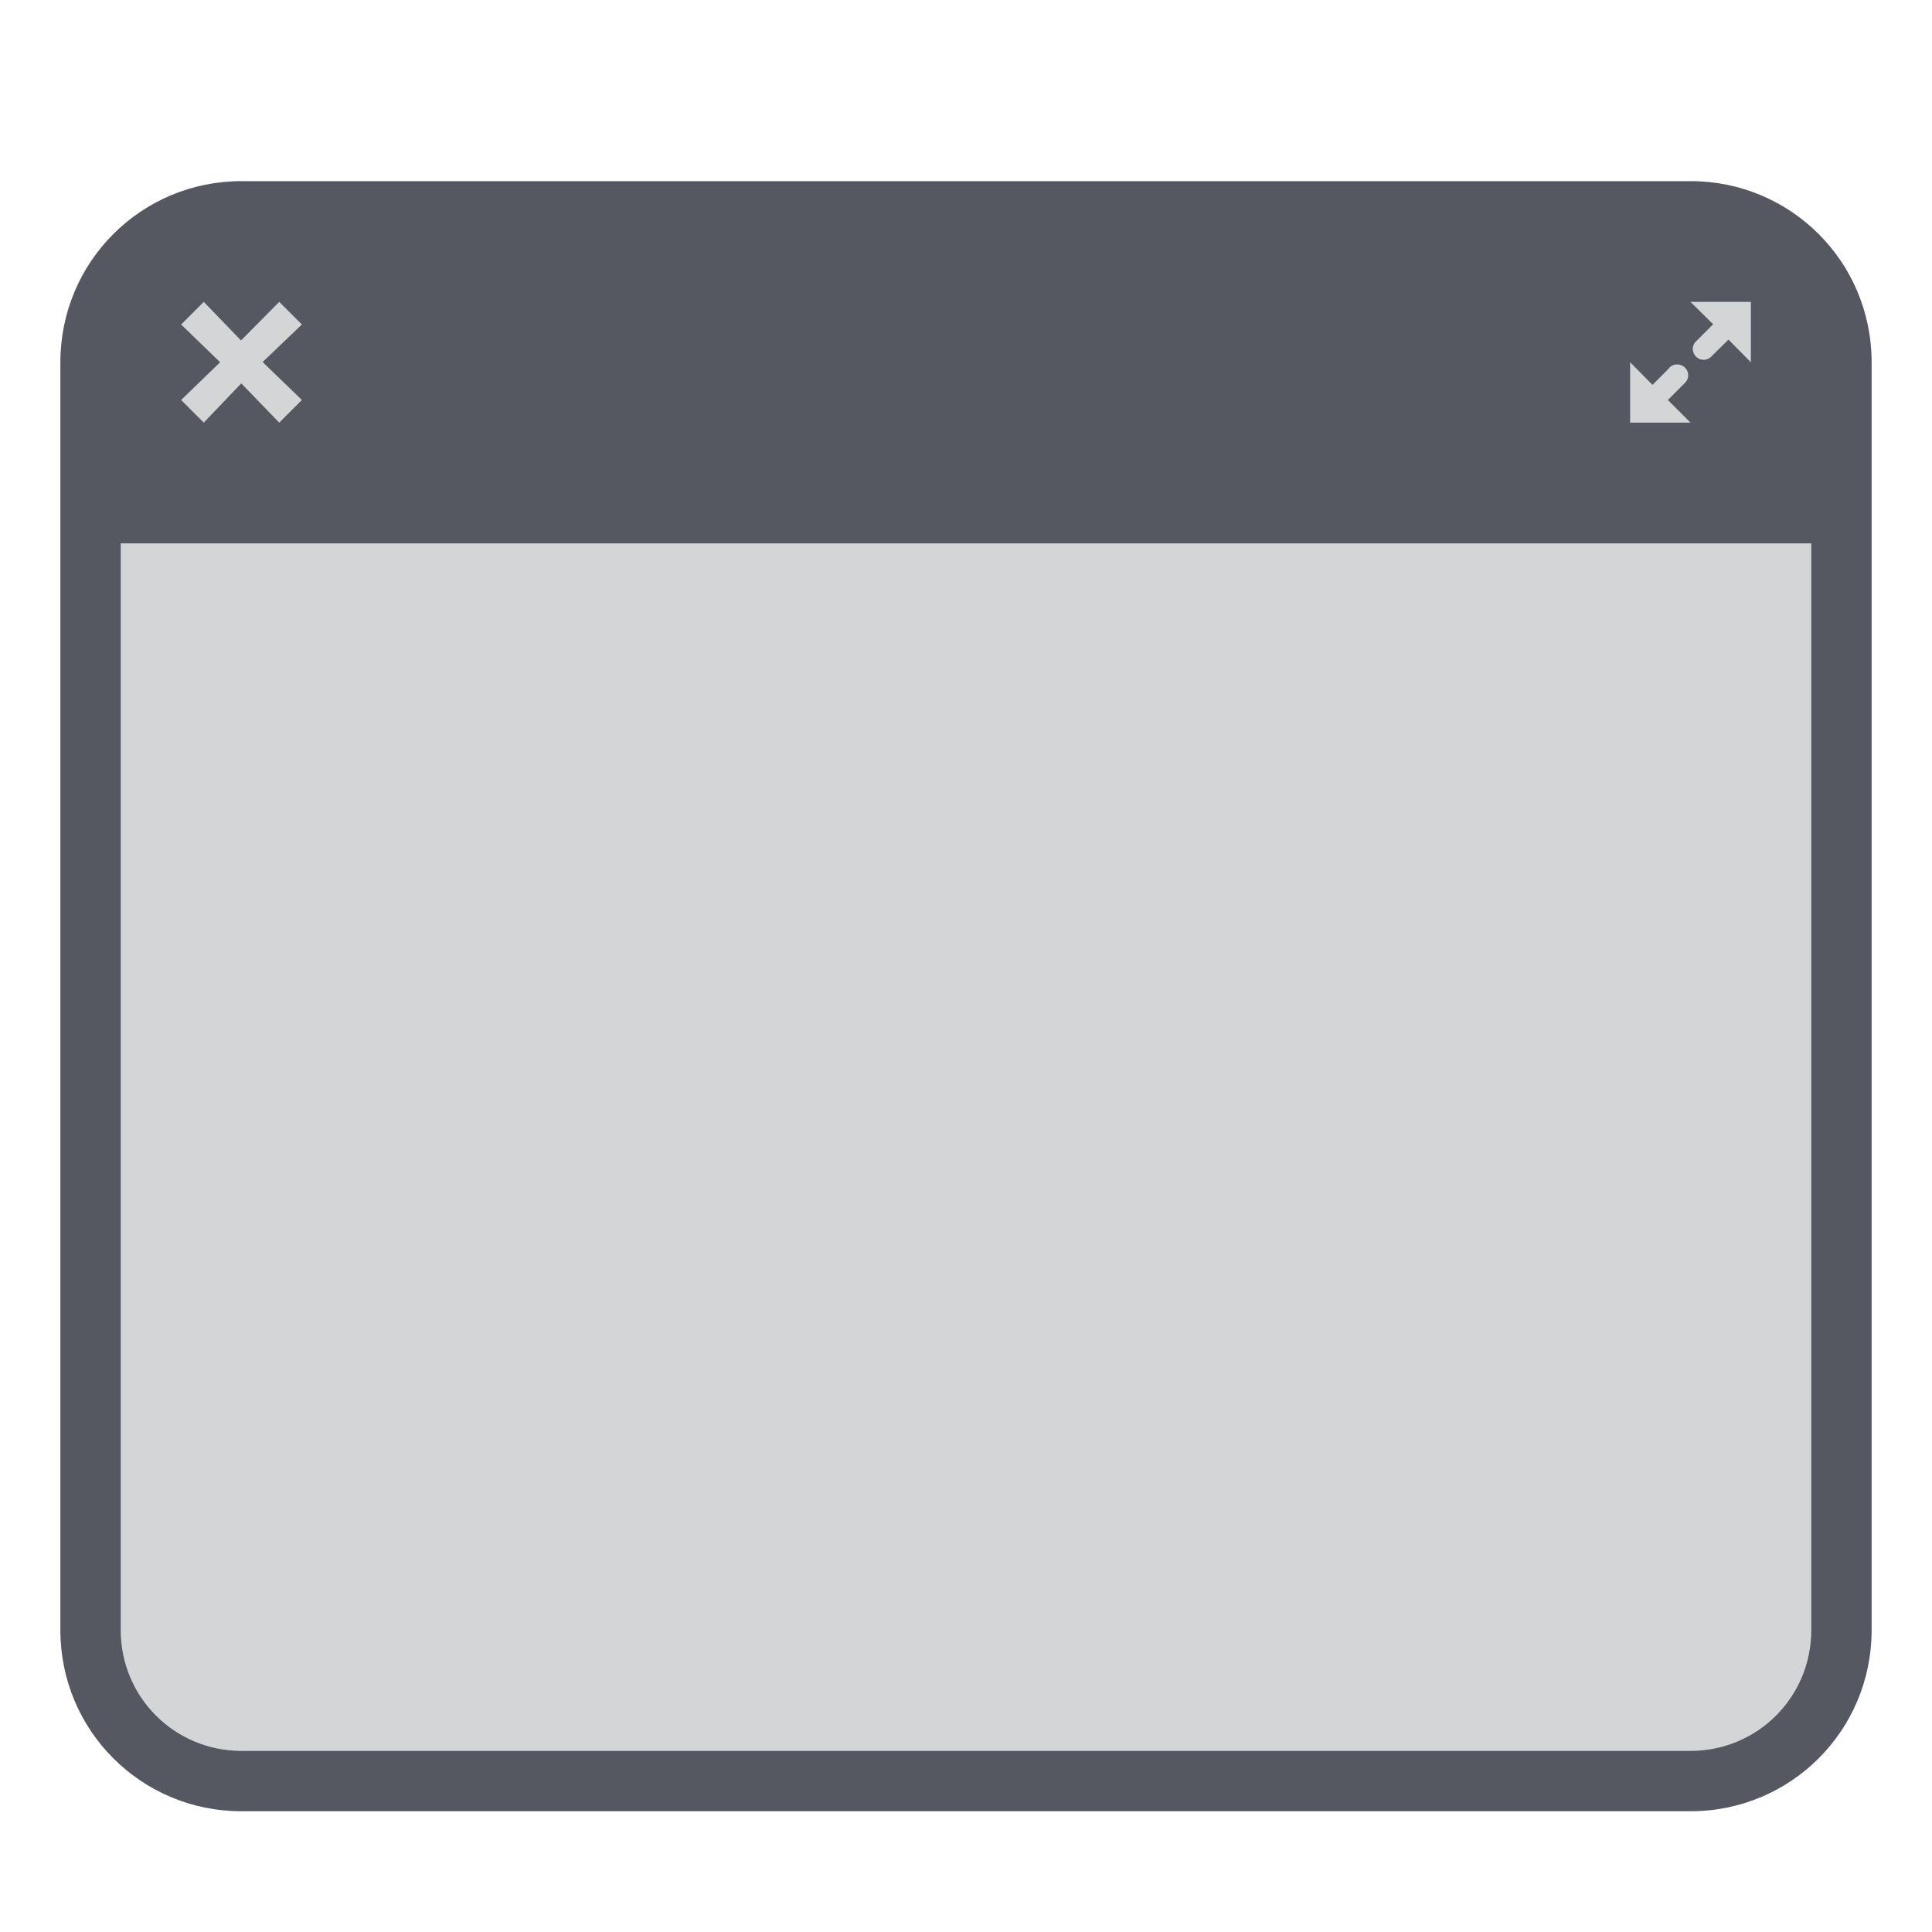
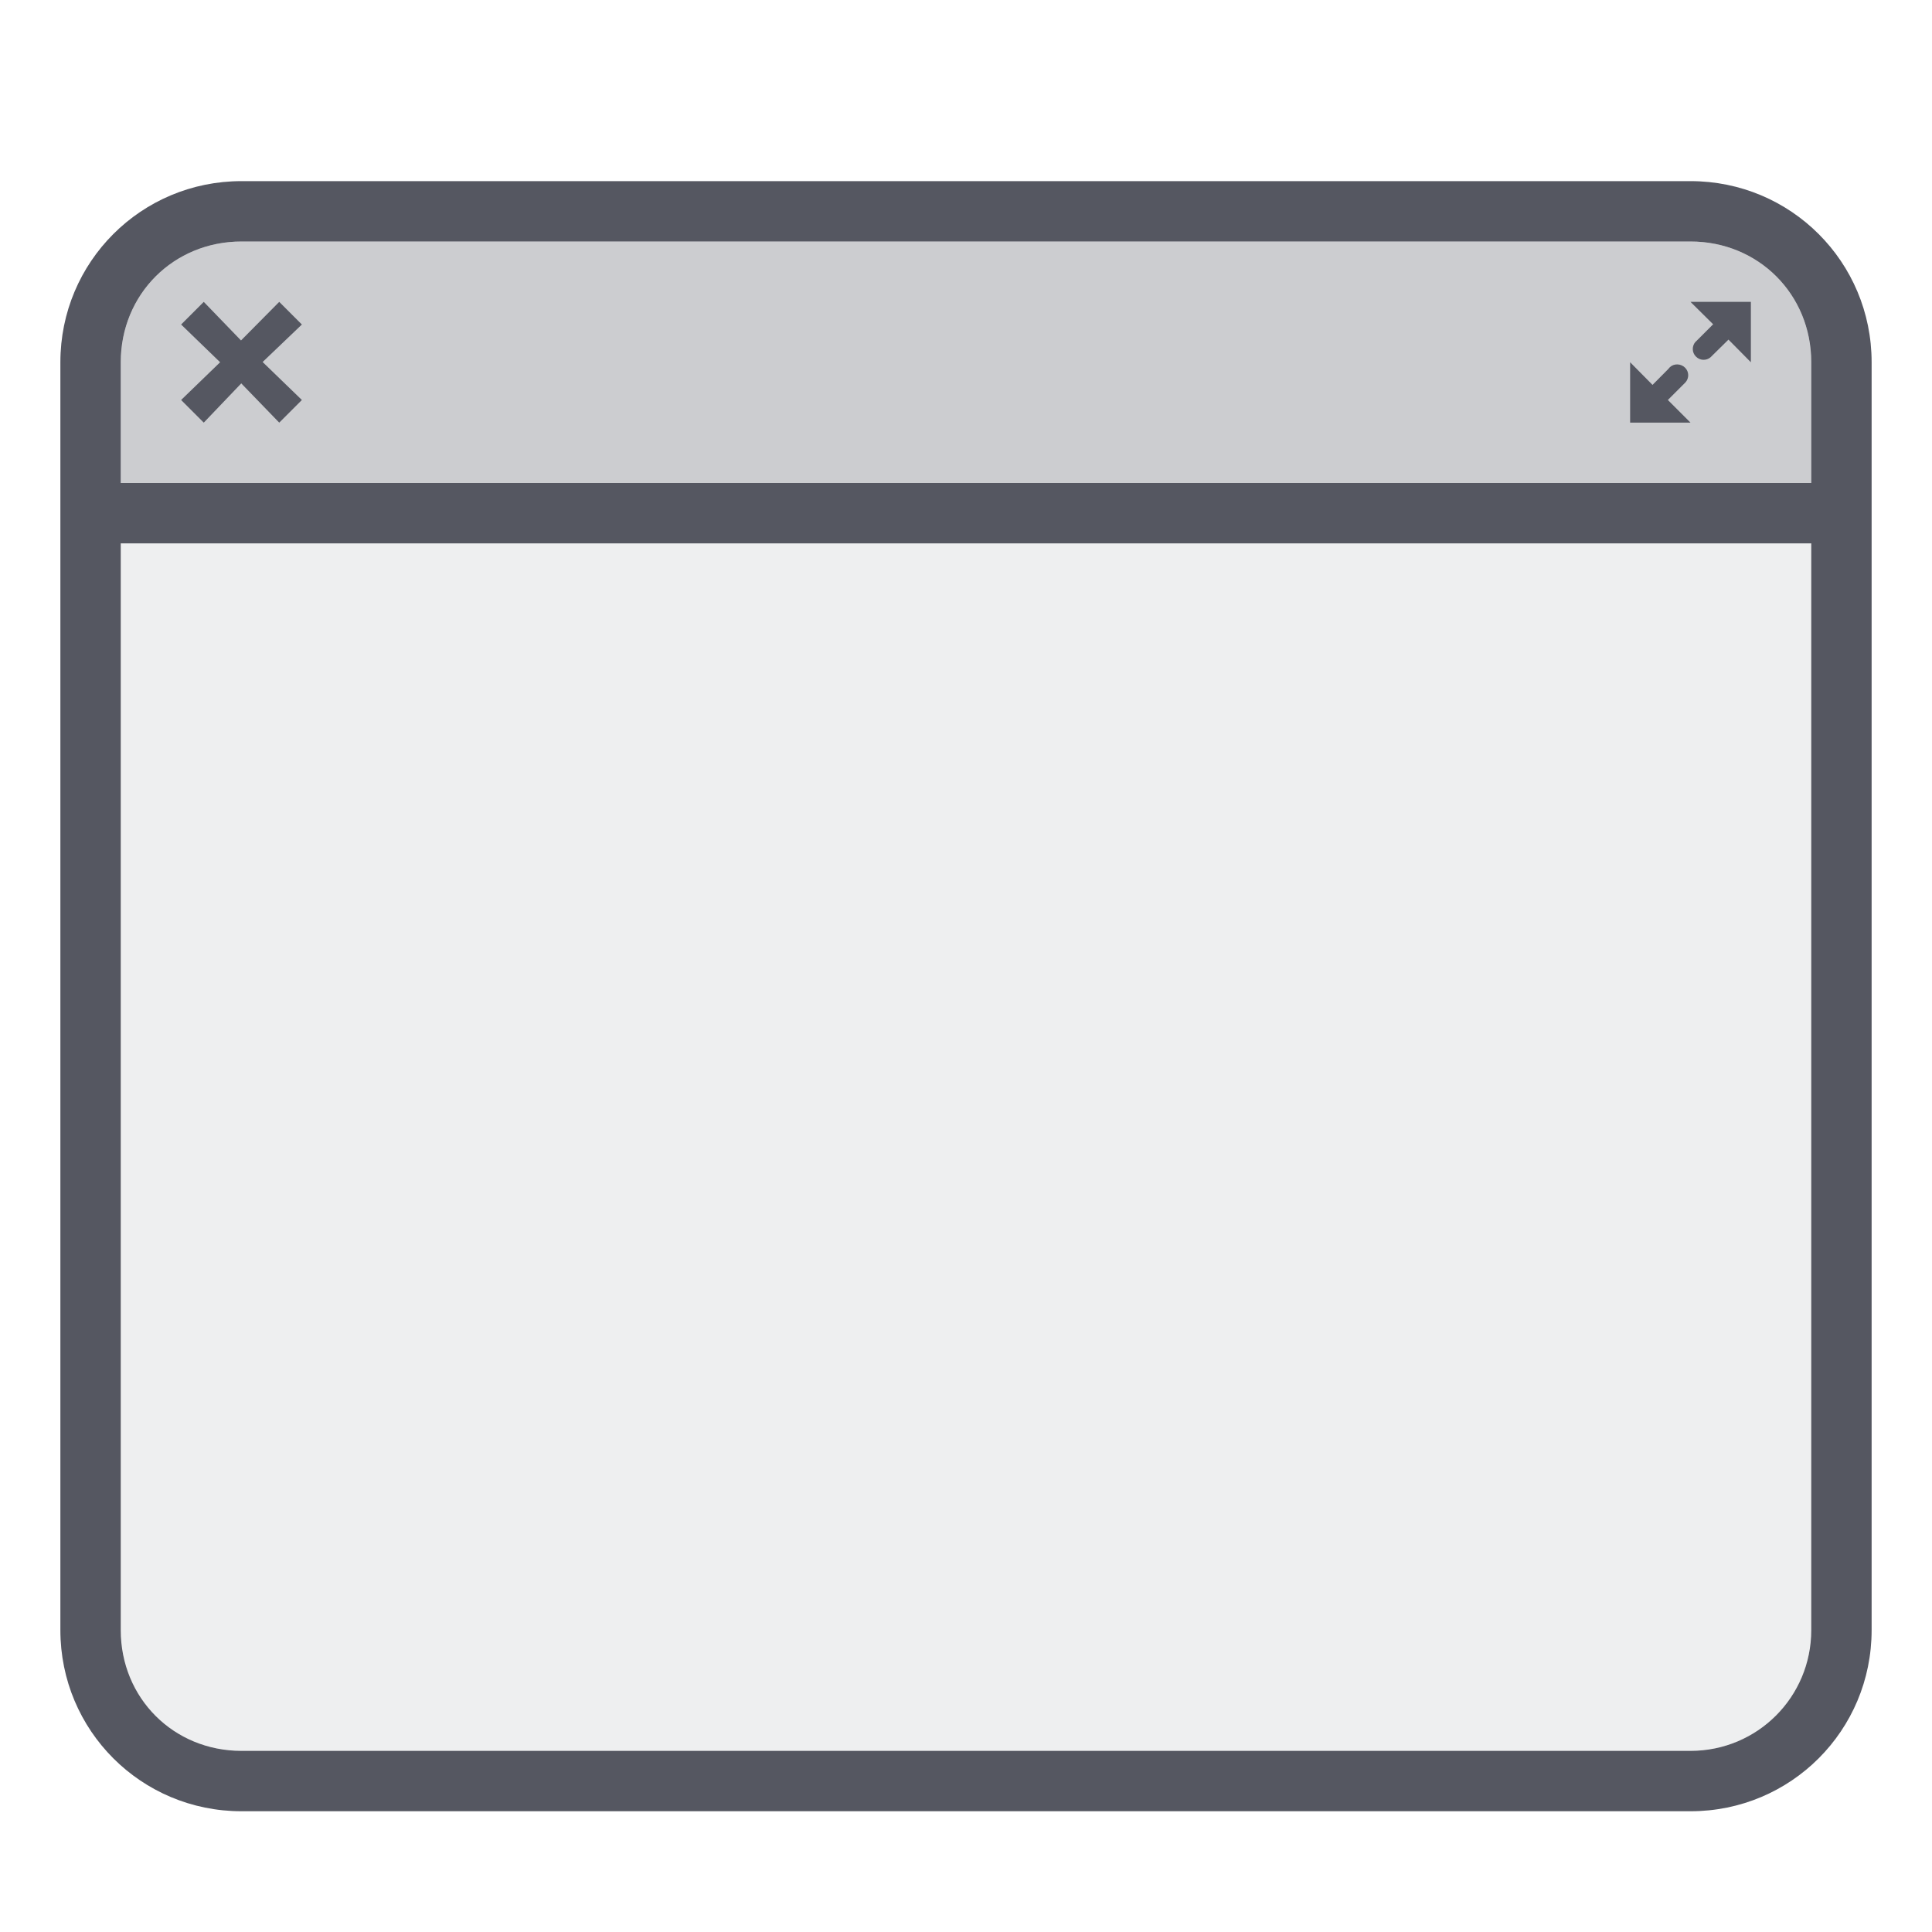
- <svg xmlns="http://www.w3.org/2000/svg" version="1.1" width="32" height="32" id="svg4354" viewBox="0 0 32 32">
+ <svg xmlns="http://www.w3.org/2000/svg" viewBox="0 0 32 32" id="svg4354" height="32" width="32" version="1.1">
  <defs id="defs4356" />
-   <rect style="color:#000000;display:inline;overflow:visible;visibility:visible;opacity:0.25;fill:#555761;fill-opacity:1;fill-rule:nonzero;stroke:none;stroke-width:1;stroke-linecap:round;stroke-linejoin:round;stroke-miterlimit:4;stroke-dasharray:none;stroke-dashoffset:0;stroke-opacity:1;marker:none;enable-background:accumulate" id="rect5505-7" y="4" x="2" ry="2" rx="2" height="25" width="28" />
-   <path id="rect5505-5-6" d="M 4,3 C 2.338,3 1,4.338 1,6 v 21 c 0,1.662 1.338,3 3,3 h 24 c 1.662,0 3,-1.338 3,-3 V 6 C 31,4.338 29.662,3 28,3 Z M 3.375,5 3.992,5.639 4.625,5 5,5.375 4.35,5.996 5,6.625 4.625,7 3.996,6.35 3.375,7 3,6.625 3.646,6 3,5.375 Z M 28,5 h 1 v 1 l -0.371,-0.375 -0.258,0.254 -0.037,0.037 a 0.178,0.178 0 0 1 -0.244,-0.01 c -0.068,-0.068 -0.069,-0.176 -0.006,-0.246 L 28.09,5.656 28.375,5.371 Z m -1,1 0.371,0.375 0.258,-0.26 0.031,-0.035 c 0.07,-0.063 0.182,-0.058 0.25,0.01 0.068,0.068 0.069,0.174 0.006,0.244 l -0.006,0.006 L 27.625,6.625 28,7 H 27 Z M 2,9 h 28 v 18 c 0,1.108 -0.892,2 -2,2 H 4 C 2.892,29 2,28.108 2,27 Z" style="color:#000000;display:inline;overflow:visible;visibility:visible;fill:#555761;fill-opacity:1;fill-rule:nonzero;stroke:none;stroke-width:1;stroke-linecap:round;stroke-linejoin:round;stroke-miterlimit:4;stroke-dasharray:none;stroke-dashoffset:0;stroke-opacity:1;marker:none;enable-background:accumulate" />
-   <g style="opacity:1;vector-effect:none;fill:#555761;fill-opacity:1;stroke:none;stroke-width:1;stroke-linecap:round;stroke-linejoin:round;stroke-miterlimit:4;stroke-dasharray:none;stroke-dashoffset:0;stroke-opacity:1;marker:none" id="g4-7" transform="translate(-674.993,15)" />
+   <path id="path879" d="M 4 3 C 2.338 3 1 4.338 1 6 L 1 27 C 1 28.662 2.338 30 4 30 L 28 30 C 29.662 30 31 28.662 31 27 L 31 8.75 L 31 8.25 L 31 6 C 31 4.338 29.662 3 28 3 L 4 3 z M 4 4 L 28 4 C 29.125 4 30 4.875 30 6 L 30 8 L 2 8 L 2 6 C 2 4.875 2.875 4 4 4 z M 3.375 5 L 3 5.375 L 3.646 6 L 3 6.625 L 3.375 7 L 3.996 6.35 L 4.625 7 L 5 6.625 L 4.35 5.996 L 5 5.375 L 4.625 5 L 3.992 5.639 L 3.375 5 z M 28 5 L 28.375 5.371 L 28.09 5.656 L 28.084 5.66 C 28.021 5.73 28.022 5.839 28.09 5.906 A 0.178 0.178 0 0 0 28.334 5.916 L 28.371 5.879 L 28.629 5.625 L 29 6 L 29 5 L 28 5 z M 27 6 L 27 7 L 28 7 L 27.625 6.625 L 27.91 6.34 L 27.916 6.334 C 27.979 6.264 27.978 6.157 27.91 6.09 C 27.842 6.022 27.73 6.017 27.66 6.08 L 27.629 6.115 L 27.371 6.375 L 27 6 z M 2 9 L 30 9 L 30 21.082 L 30 27 C 30 28.108 29.108 29 28 29 L 17.023 29 L 4 29 C 2.875 29 2 28.125 2 27 L 2 9 z " style="color:#000000;display:inline;overflow:visible;visibility:visible;fill:#555761;fill-opacity:1;fill-rule:nonzero;stroke:none;stroke-width:1;stroke-linecap:round;stroke-linejoin:round;stroke-miterlimit:4;stroke-dasharray:none;stroke-dashoffset:0;stroke-opacity:1;marker:none;enable-background:accumulate" />
+   <g transform="translate(-674.993,15)" id="g4-7" style="opacity:1;vector-effect:none;fill:#555761;fill-opacity:1;stroke:none;stroke-width:1;stroke-linecap:round;stroke-linejoin:round;stroke-miterlimit:4;stroke-dasharray:none;stroke-dashoffset:0;stroke-opacity:1;marker:none" />
+   <path id="path917" d="M 4,4 C 2.875,4 2,4.875 2,6 V 8 H 30 V 6 C 30,4.875 29.125,4 28,4 Z" style="color:#000000;display:inline;overflow:visible;visibility:visible;opacity:0.3;fill:#555761;fill-opacity:1;fill-rule:nonzero;stroke:none;stroke-width:1;stroke-linecap:round;stroke-linejoin:round;stroke-miterlimit:4;stroke-dasharray:none;stroke-dashoffset:0;stroke-opacity:1;marker:none;enable-background:accumulate" />
+   <path id="rect5505-7" d="m 2,9 v 18 c 0,1.125 0.875,2 2,2 H 17.023 28 c 1.108,0 2,-0.892 2,-2 V 21.082 9 Z" style="color:#000000;display:inline;overflow:visible;visibility:visible;opacity:0.1;fill:#555761;fill-opacity:1;fill-rule:nonzero;stroke:none;stroke-width:1;stroke-linecap:round;stroke-linejoin:round;stroke-miterlimit:4;stroke-dasharray:none;stroke-dashoffset:0;stroke-opacity:1;marker:none;enable-background:accumulate" />
</svg>
